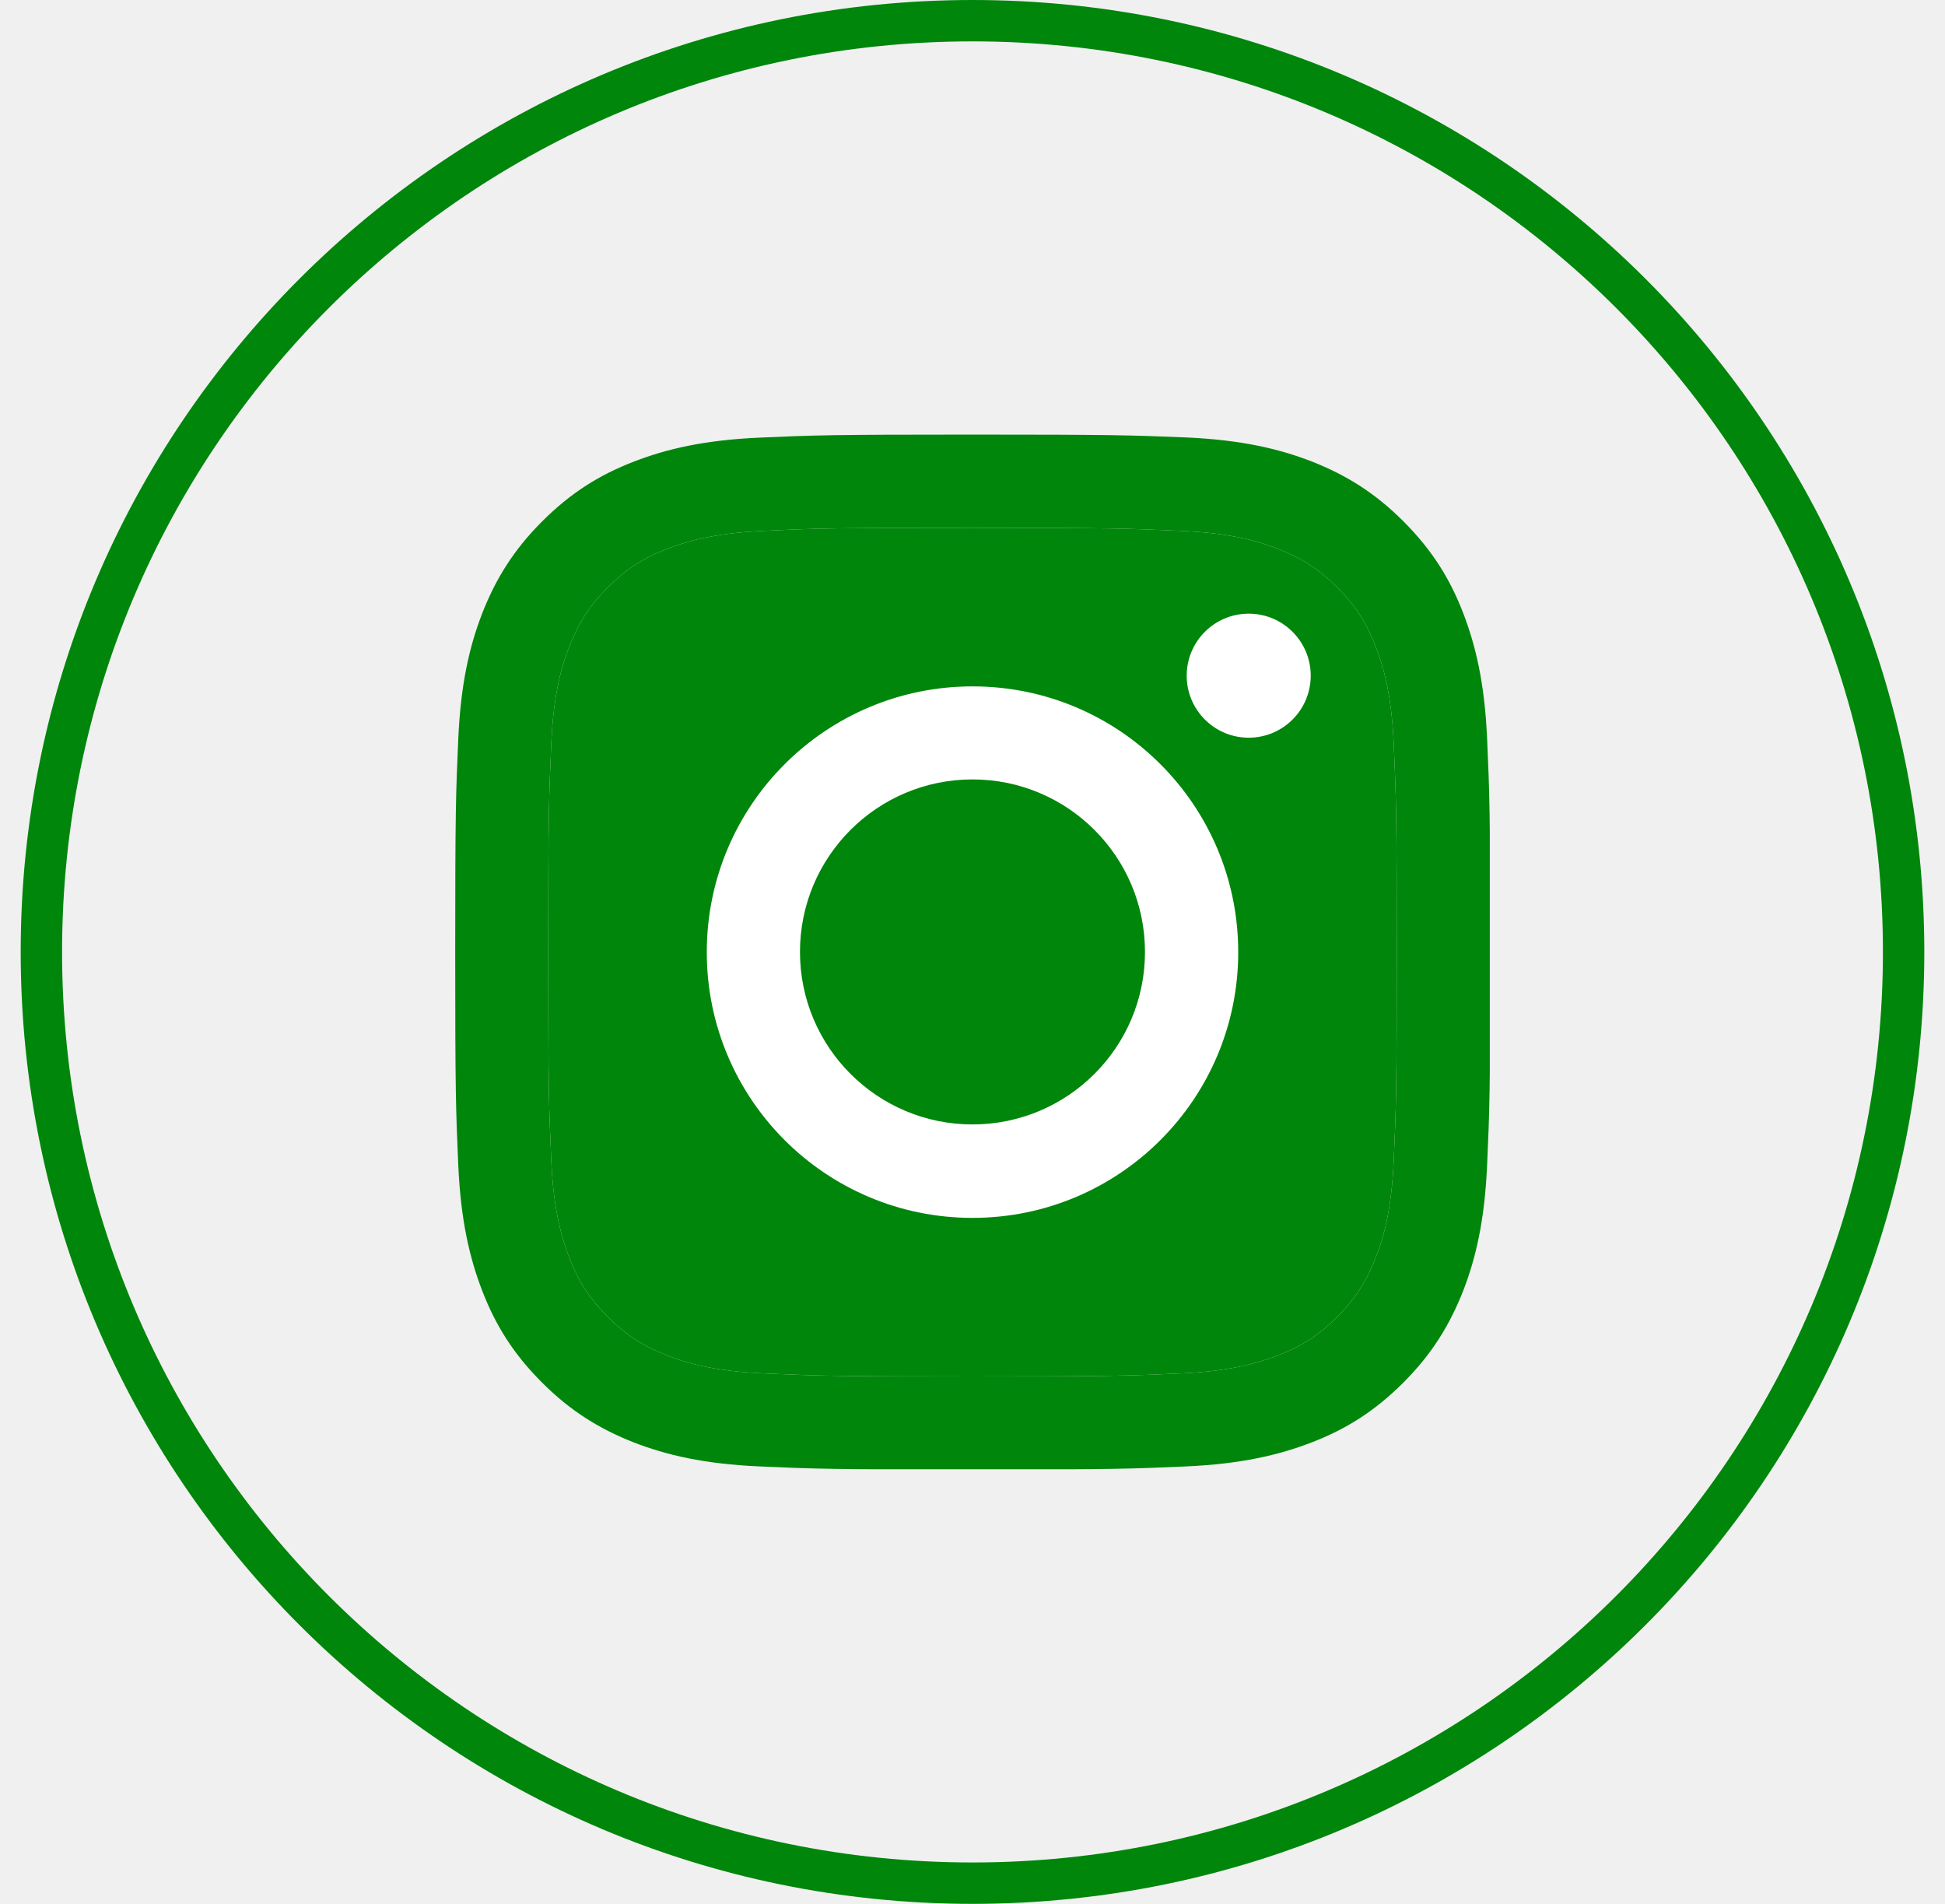
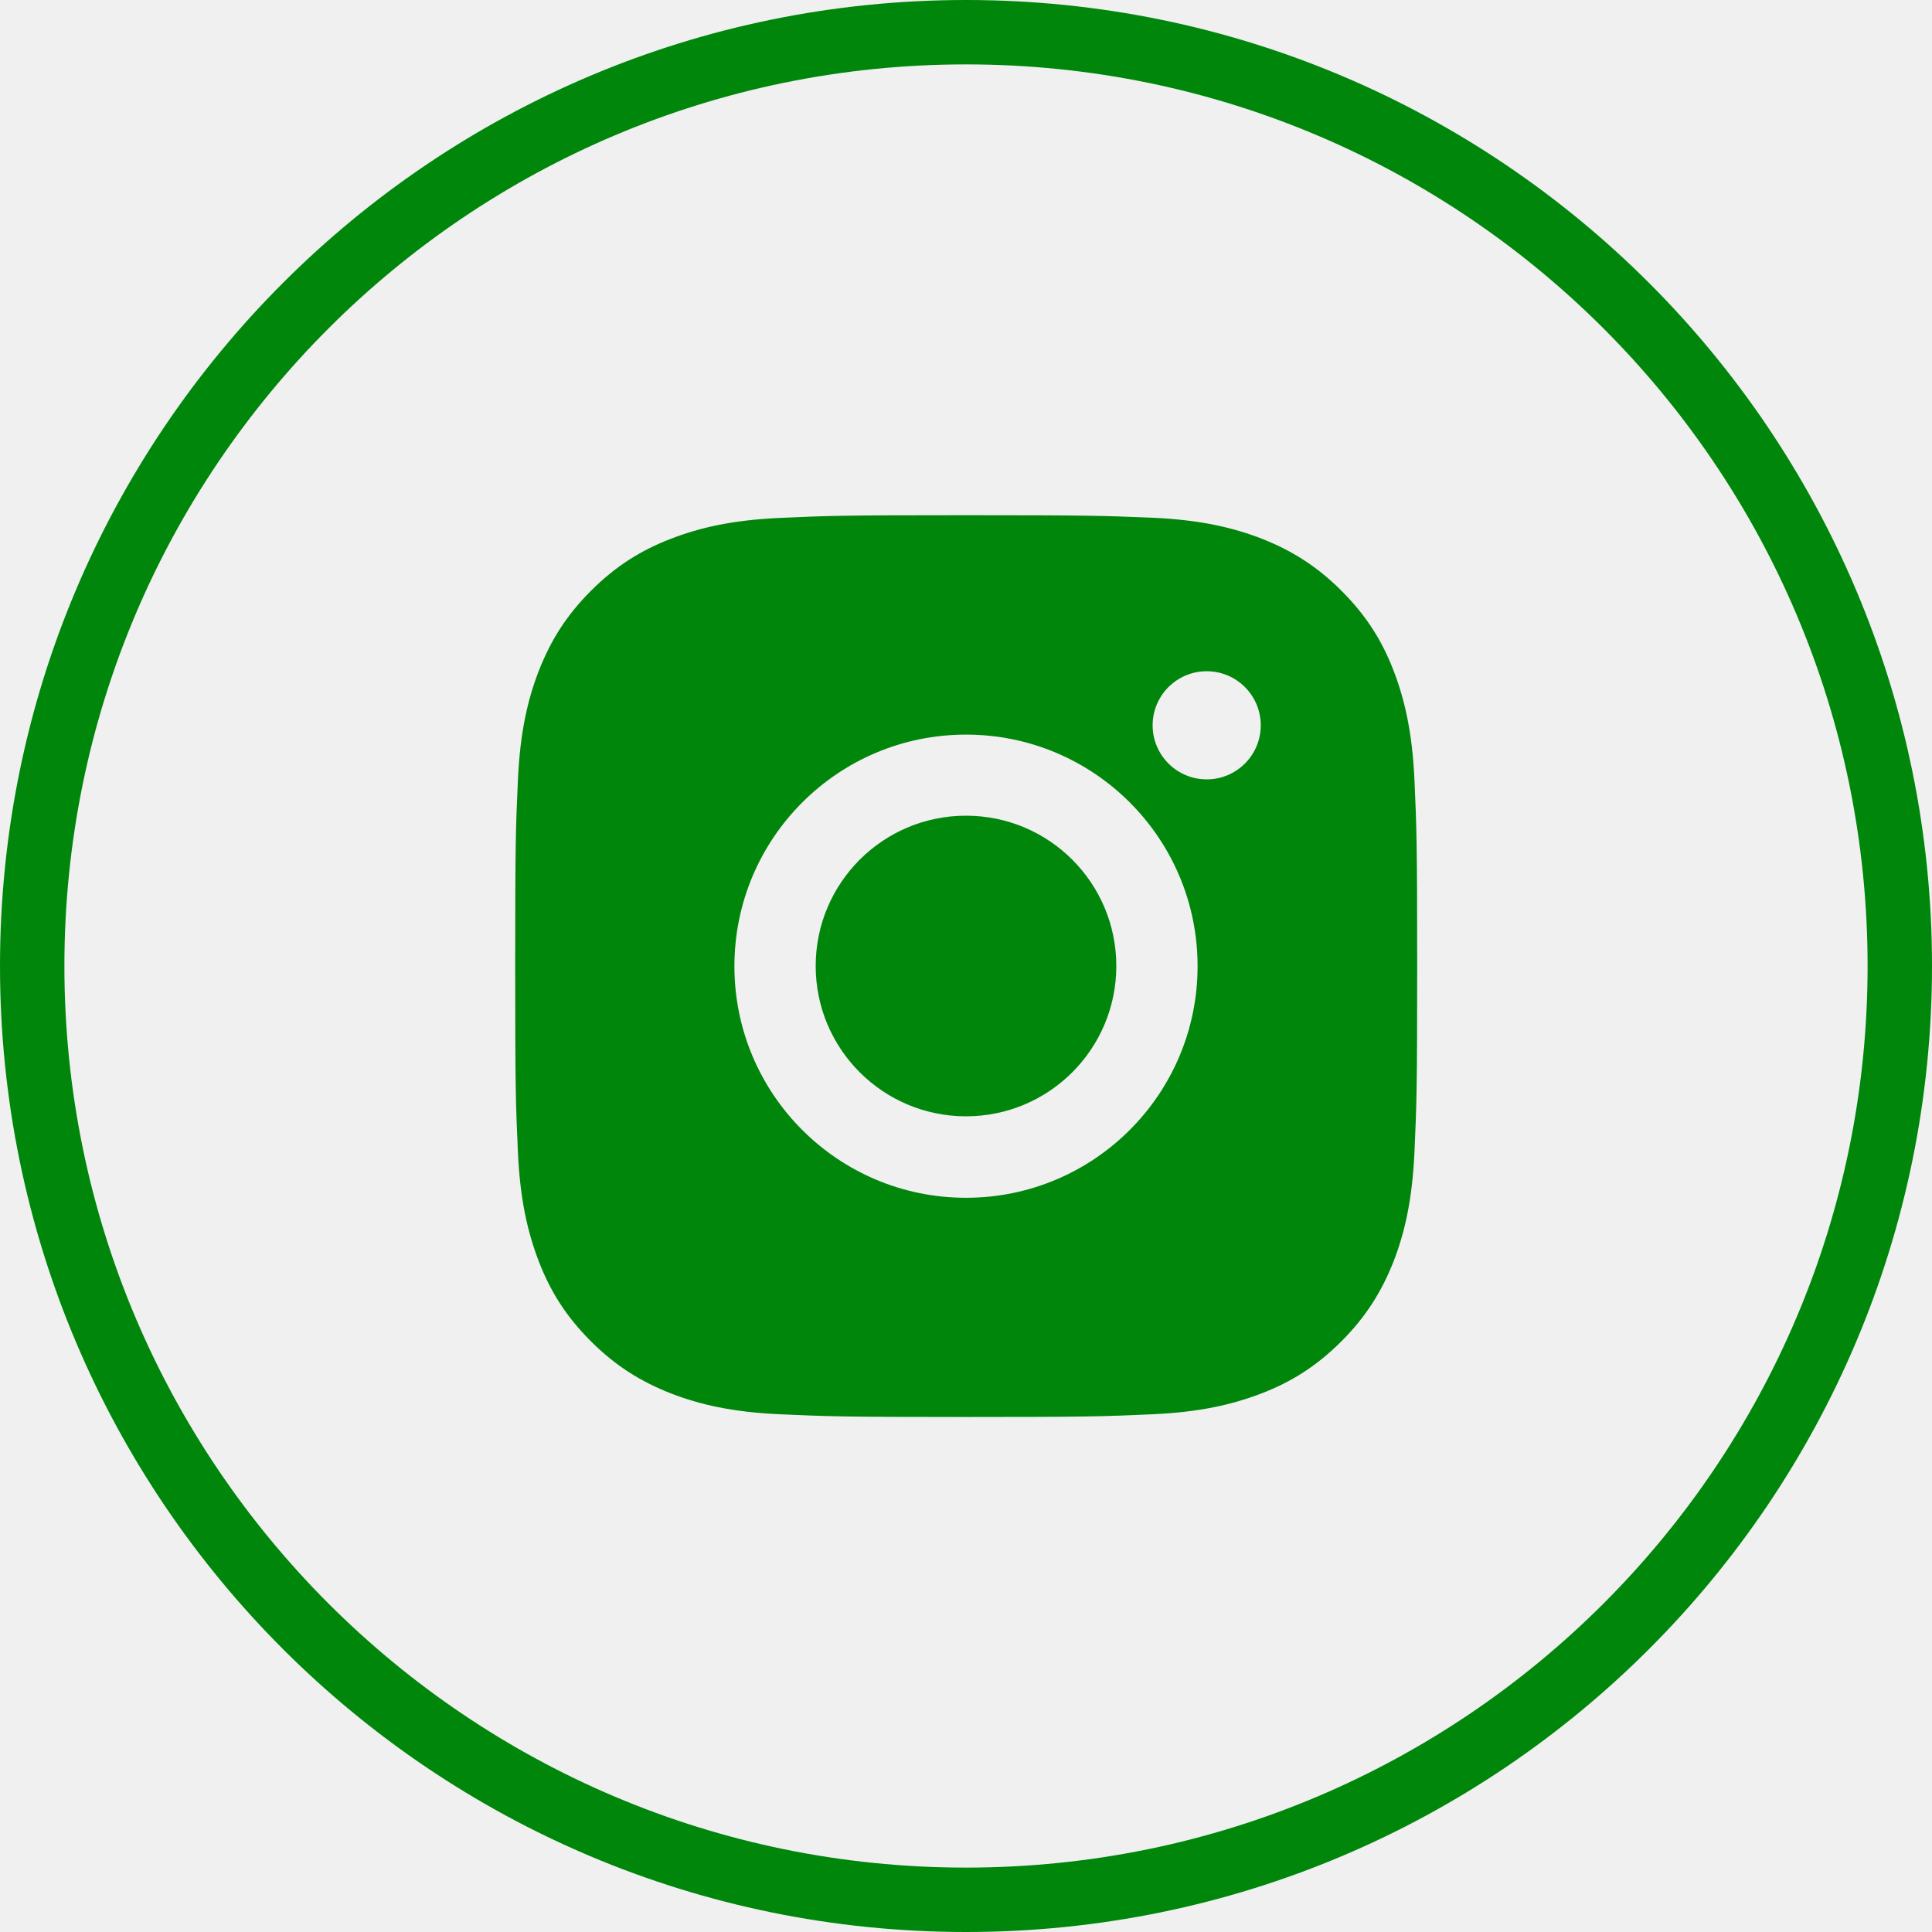
- <svg xmlns="http://www.w3.org/2000/svg" width="47" height="46" viewBox="0 0 47 46" fill="none">
-   <g clip-path="url(#clip0_10_1172)">
-     <path d="M23.5 12.753C26.84 12.753 27.232 12.768 28.552 12.827C29.772 12.882 30.432 13.085 30.874 13.259C31.459 13.487 31.876 13.755 32.313 14.192C32.75 14.629 33.023 15.046 33.246 15.631C33.415 16.073 33.623 16.733 33.678 17.953C33.737 19.273 33.752 19.665 33.752 23.005C33.752 26.345 33.737 26.737 33.678 28.057C33.623 29.277 33.42 29.937 33.246 30.379C33.018 30.965 32.75 31.381 32.313 31.818C31.876 32.255 31.459 32.528 30.874 32.751C30.432 32.92 29.772 33.128 28.552 33.183C27.232 33.242 26.84 33.257 23.5 33.257C20.16 33.257 19.768 33.242 18.448 33.183C17.228 33.128 16.568 32.925 16.126 32.751C15.54 32.523 15.124 32.255 14.687 31.818C14.25 31.381 13.977 30.965 13.754 30.379C13.585 29.937 13.377 29.277 13.322 28.057C13.263 26.737 13.248 26.345 13.248 23.005C13.248 19.665 13.263 19.273 13.322 17.953C13.377 16.733 13.58 16.073 13.754 15.631C13.982 15.046 14.25 14.629 14.687 14.192C15.124 13.755 15.54 13.482 16.126 13.259C16.568 13.09 17.228 12.882 18.448 12.827C19.768 12.763 20.165 12.753 23.5 12.753ZM23.5 10.5C20.106 10.5 19.679 10.515 18.344 10.574C17.014 10.634 16.106 10.847 15.312 11.155C14.489 11.473 13.794 11.904 13.099 12.599C12.404 13.294 11.978 13.993 11.655 14.812C11.347 15.606 11.134 16.514 11.074 17.849C11.015 19.179 11 19.606 11 23C11 26.394 11.015 26.821 11.074 28.156C11.134 29.486 11.347 30.394 11.655 31.193C11.973 32.017 12.404 32.711 13.099 33.406C13.794 34.101 14.493 34.527 15.312 34.85C16.106 35.158 17.014 35.371 18.349 35.431C19.684 35.49 20.106 35.505 23.505 35.505C26.904 35.505 27.326 35.49 28.661 35.431C29.991 35.371 30.899 35.158 31.698 34.85C32.522 34.532 33.216 34.101 33.911 33.406C34.606 32.711 35.032 32.011 35.355 31.193C35.663 30.399 35.876 29.491 35.935 28.156C35.995 26.821 36.01 26.399 36.01 23C36.01 19.601 35.995 19.179 35.935 17.844C35.876 16.514 35.663 15.606 35.355 14.807C35.037 13.983 34.606 13.289 33.911 12.594C33.216 11.899 32.517 11.473 31.698 11.15C30.904 10.842 29.996 10.629 28.661 10.569C27.321 10.515 26.894 10.5 23.5 10.5Z" fill="#00860B" />
-     <path d="M23.5 12.753C26.84 12.753 27.232 12.768 28.552 12.827C29.772 12.882 30.432 13.085 30.874 13.259C31.459 13.487 31.876 13.755 32.313 14.192C32.75 14.629 33.023 15.046 33.246 15.631C33.415 16.073 33.623 16.733 33.678 17.953C33.737 19.273 33.752 19.665 33.752 23.005C33.752 26.345 33.737 26.737 33.678 28.057C33.623 29.277 33.42 29.937 33.246 30.379C33.018 30.965 32.75 31.381 32.313 31.818C31.876 32.255 31.459 32.528 30.874 32.751C30.432 32.92 29.772 33.128 28.552 33.183C27.232 33.242 26.84 33.257 23.5 33.257C20.16 33.257 19.768 33.242 18.448 33.183C17.228 33.128 16.568 32.925 16.126 32.751C15.54 32.523 15.124 32.255 14.687 31.818C14.25 31.381 13.977 30.965 13.754 30.379C13.585 29.937 13.377 29.277 13.322 28.057C13.263 26.737 13.248 26.345 13.248 23.005C13.248 19.665 13.263 19.273 13.322 17.953C13.377 16.733 13.58 16.073 13.754 15.631C13.982 15.046 14.25 14.629 14.687 14.192C15.124 13.755 15.54 13.482 16.126 13.259C16.568 13.09 17.228 12.882 18.448 12.827C19.768 12.763 20.165 12.753 23.5 12.753Z" fill="#00860B" />
-     <path d="M23.5 16.584C19.957 16.584 17.079 19.457 17.079 23.005C17.079 26.553 19.952 29.426 23.5 29.426C27.048 29.426 29.921 26.553 29.921 23.005C29.921 19.457 27.048 16.584 23.5 16.584ZM23.5 27.168C21.197 27.168 19.331 25.302 19.331 23C19.331 20.698 21.197 18.832 23.5 18.832C25.802 18.832 27.668 20.698 27.668 23C27.668 25.302 25.802 27.168 23.5 27.168Z" fill="white" />
-     <path d="M30.174 17.824C31.002 17.824 31.673 17.153 31.673 16.326C31.673 15.498 31.002 14.827 30.174 14.827C29.347 14.827 28.676 15.498 28.676 16.326C28.676 17.153 29.347 17.824 30.174 17.824Z" fill="white" />
+ <svg xmlns="http://www.w3.org/2000/svg" width="30" height="30" viewBox="0 0 30 30" fill="none">
+   <g clip-path="url(#clip0_10_1282)">
+     <path fill-rule="evenodd" clip-rule="evenodd" d="M12.113 8.042C12.86 8.008 13.099 8 15 8C16.901 8 17.14 8.008 17.89 8.039C18.638 8.072 19.146 8.192 19.591 8.364C20.049 8.545 20.441 8.784 20.83 9.173C21.219 9.562 21.461 9.951 21.639 10.412C21.811 10.86 21.93 11.368 21.964 12.113C21.997 12.86 22.006 13.097 22.006 15C22.006 16.904 21.997 17.14 21.964 17.887C21.93 18.635 21.811 19.143 21.639 19.588C21.458 20.046 21.219 20.438 20.83 20.827C20.441 21.216 20.052 21.458 19.591 21.636C19.143 21.808 18.635 21.928 17.89 21.961C17.142 21.994 16.906 22.003 15.003 22.003C13.099 22.003 12.863 21.994 12.116 21.961C11.368 21.928 10.86 21.808 10.415 21.636C9.956 21.455 9.565 21.216 9.175 20.827C8.786 20.438 8.545 20.049 8.367 19.588C8.195 19.14 8.075 18.632 8.042 17.887C8.008 17.14 8 16.901 8 15C8 13.099 8.008 12.86 8.042 12.116C8.075 11.368 8.195 10.86 8.367 10.415C8.547 9.956 8.786 9.565 9.175 9.175C9.565 8.786 9.954 8.545 10.415 8.367C10.86 8.195 11.368 8.075 12.113 8.042ZM18.738 12.102C19.201 12.102 19.577 11.726 19.577 11.263C19.577 10.799 19.201 10.423 18.738 10.423C18.274 10.423 17.898 10.799 17.898 11.263C17.898 11.726 18.274 12.102 18.738 12.102ZM15 11.407C13.016 11.407 11.404 13.016 11.404 15.003C11.404 16.989 13.013 18.599 15 18.599C16.987 18.599 18.596 16.989 18.596 15.003C18.596 13.016 16.987 11.407 15 11.407ZM15 17.334C13.711 17.334 12.666 16.289 12.666 15C12.666 13.71 13.711 12.666 15 12.666C16.29 12.666 17.334 13.71 17.334 15C17.334 16.289 16.29 17.334 15 17.334Z" fill="#00860B" />
  </g>
-   <rect x="1" y="0.5" width="45" height="45" rx="22.5" stroke="#00860B" />
+   <rect x="0.5" y="0.5" width="29" height="29" rx="14.5" stroke="#00860B" />
  <defs>
-     <clipPath id="clip0_10_1172">
-       <rect width="25" height="25" fill="white" transform="translate(11 10.5)" />
+     <clipPath id="clip0_10_1282">
+       <rect width="14" height="14" fill="white" transform="translate(8 8)" />
    </clipPath>
  </defs>
</svg>
